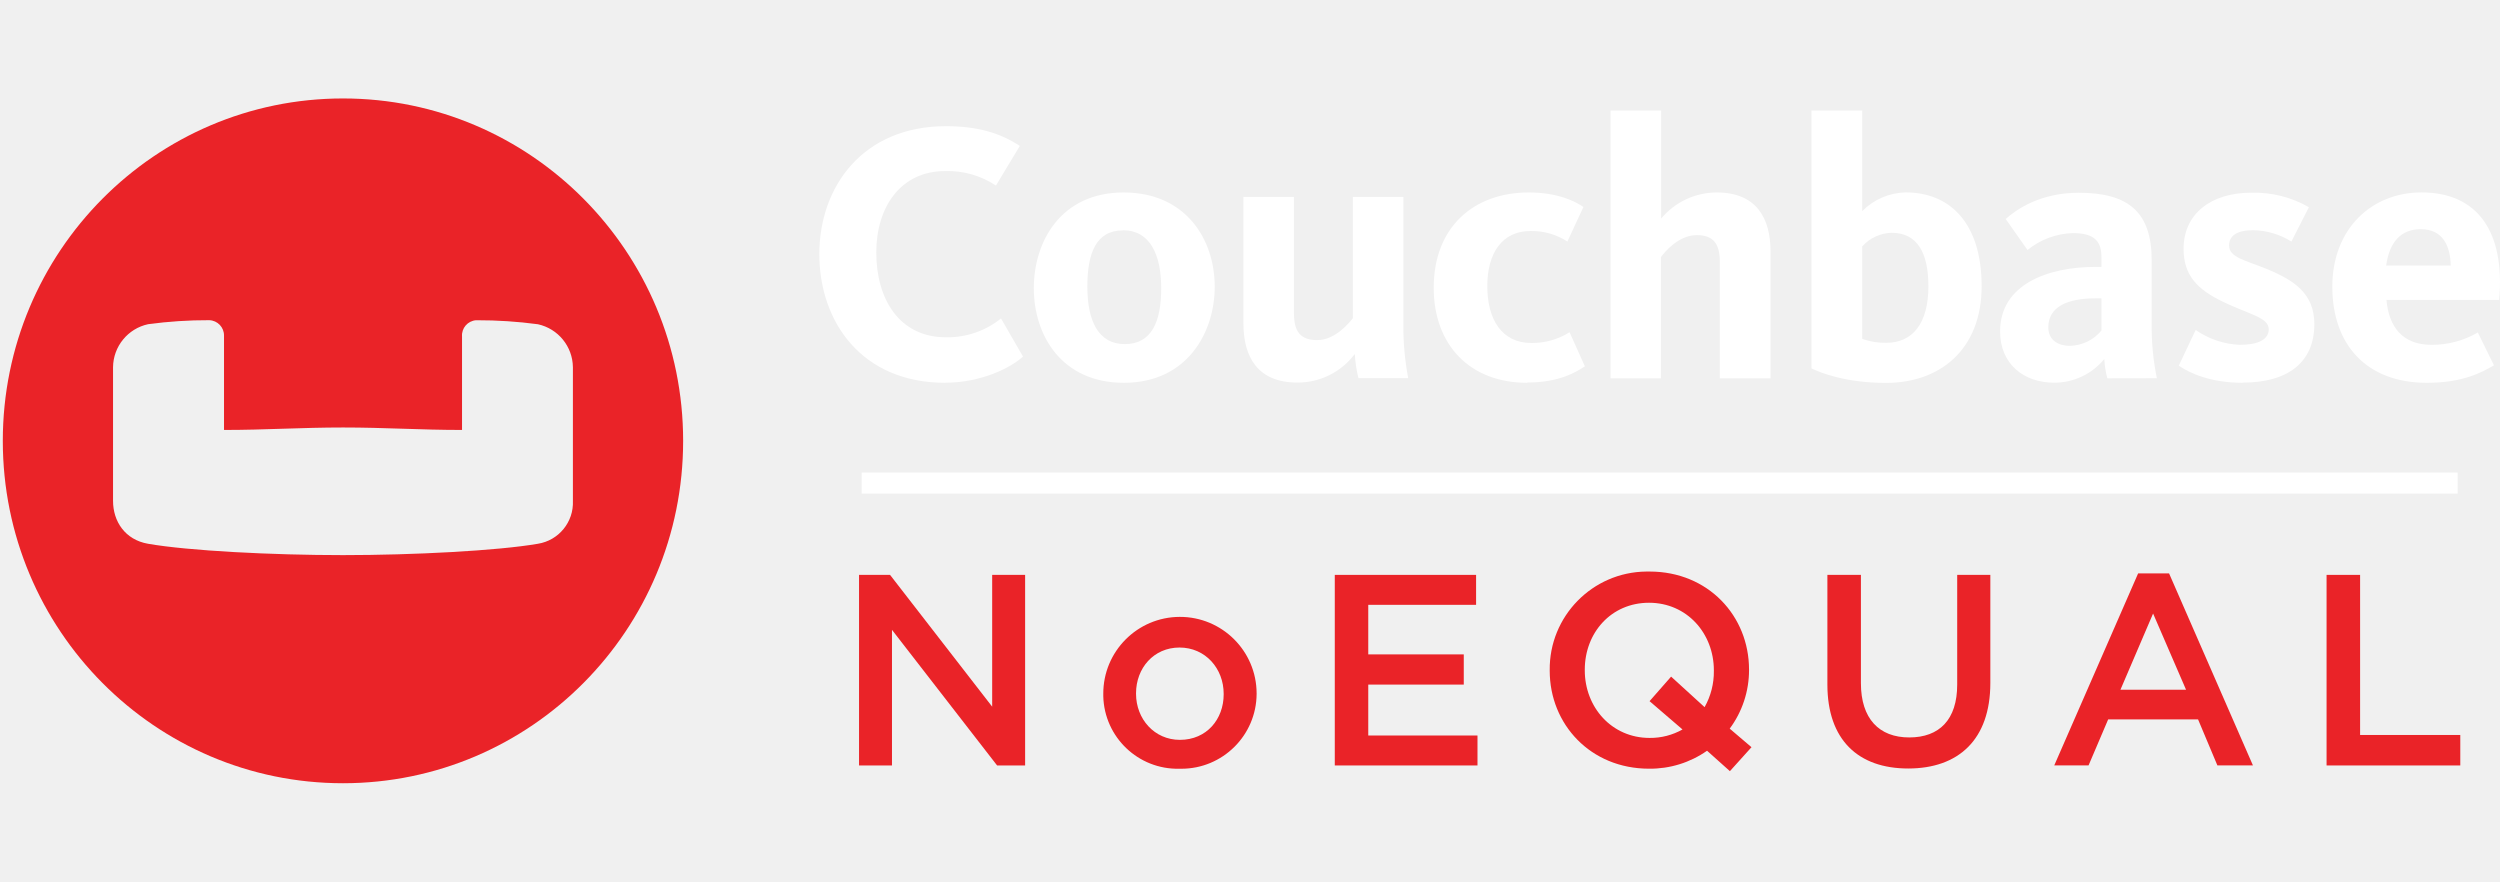
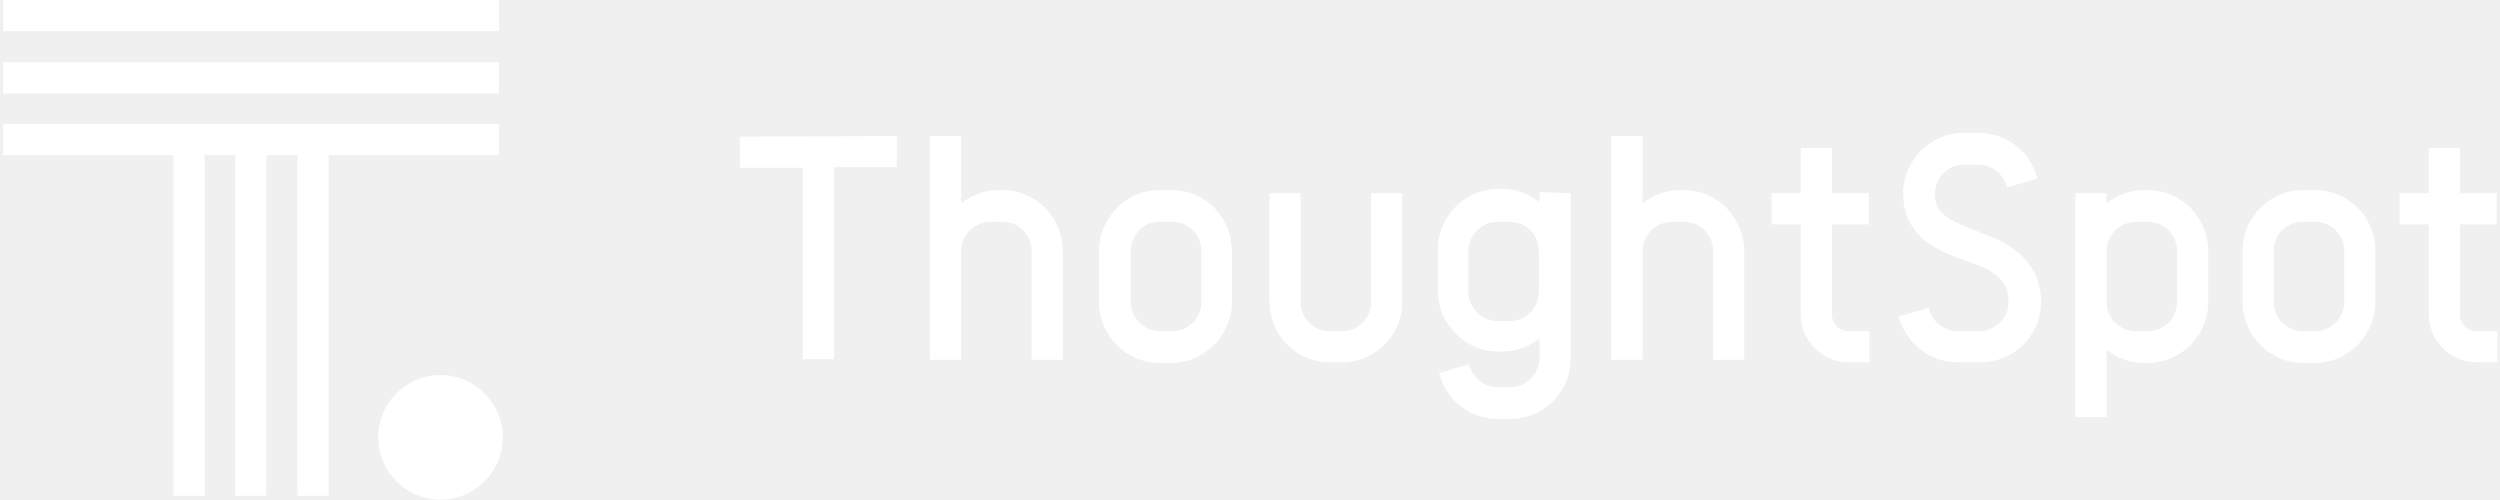
- <svg xmlns="http://www.w3.org/2000/svg" id="Layer_1" data-name="Layer 1" viewBox="0 0 517.5 182.51">
-   <defs>
-     <style>.cls-1,.cls-4{fill:#ea2328;}.cls-1,.cls-2{fill-rule:evenodd;}.cls-2,.cls-3{fill:#fff;}</style>
-   </defs>
-   <path id="Logo-Icon" class="cls-1" d="M118.59,103.68a8.61,8.61,0,0,1-7.25,8.88C103,114,85.61,114.91,71,114.91s-32-.89-40.35-2.35c-4.78-.83-7.25-4.65-7.25-8.88V76a9.21,9.21,0,0,1,7.25-8.89,92.25,92.25,0,0,1,12.65-.83,3.15,3.15,0,0,1,3.07,3.21c0,.05,0,.11,0,.16V89c8.58,0,16-.51,24.65-.51s16,.51,24.62.51V69.65a3.14,3.14,0,0,1,2.9-3.36h.16a93.86,93.86,0,0,1,12.65.83A9.21,9.21,0,0,1,118.59,76ZM71,20.38C32.11,20.38.58,52.12.58,91.26S32.11,162.13,71,162.13s70.41-31.73,70.41-70.87S109.88,20.38,71,20.38Z" />
-   <path id="Fill-1" class="cls-2" d="M195.66,79.24c-17.35,0-26.06-12.69-26.06-26.64s9-26.48,26.23-26.48c6.61,0,11.3,1.46,15.27,4.09l-4.94,8.2a18,18,0,0,0-10.5-3c-9.28,0-14.27,7.51-14.27,16.86,0,9.64,4.76,17.55,14.44,17.55a17.69,17.69,0,0,0,11.38-3.9l4.55,7.89c-2.58,2.36-8.71,5.41-16.1,5.41" />
-   <path id="Fill-3" class="cls-2" d="M232.66,79.24c-12.95,0-18.66-9.88-18.66-19.58s5.63-19.82,18.58-19.82,18.87,9.79,18.87,19.5c0,9.54-5.77,19.9-18.79,19.9m-.21-31.55c-5.57,0-7.37,4.73-7.37,11.65s2.18,11.89,7.75,11.89,7.54-4.64,7.54-11.57-2.3-12-7.92-12" />
-   <path id="Fill-5" class="cls-2" d="M267.85,40.76v24.1c0,3.7,1.27,5.54,4.83,5.54,3.74,0,6.6-3.6,7.36-4.52V40.76H290.5V67.28a56.42,56.42,0,0,0,1,11H281.2a27.21,27.21,0,0,1-.76-5,14.77,14.77,0,0,1-11.92,5.91c-8.17,0-11.13-5.31-11.13-12.21V40.76Z" />
-   <path id="Fill-7" class="cls-2" d="M316.13,79.24c-11.94,0-19.35-7.91-19.35-19.66,0-12.62,8.32-19.74,19.65-19.74,6,0,9.59,1.81,11.34,3L324.45,50a13.53,13.53,0,0,0-7.67-2.18c-5.82,0-8.91,4.56-8.91,11.4S310.82,71,317,71a14.52,14.52,0,0,0,7.9-2.23l3.17,7.06c-1.75,1.13-5.16,3.35-11.94,3.35" />
-   <path id="Fill-9" class="cls-2" d="M356,78.31V54.21c0-3.69-1.28-5.54-4.77-5.54-3.8,0-6.67,3.54-7.42,4.54v25.1H333.38V22.88h10.47V45.25a15,15,0,0,1,11.52-5.41c8.17,0,11.13,5.27,11.13,12.22V78.31Z" />
-   <path id="Fill-11" class="cls-2" d="M385.48,22.88V43.7a13,13,0,0,1,9-3.87c9.2,0,15.72,6.39,15.72,19.43s-8.57,20-19.79,20c-8.45,0-13.61-2.13-15.43-3V22.88Zm0,47.27a14,14,0,0,0,5,.81c5.41,0,8.7-4,8.7-11.7,0-6.95-2.32-11.07-7.59-11.07A8.45,8.45,0,0,0,385.48,51Z" />
-   <path id="Fill-13" class="cls-2" d="M436.22,78.31a19.38,19.38,0,0,1-.63-4,13.36,13.36,0,0,1-10.35,4.91c-6.32,0-11.22-3.85-11.22-10.61,0-9.76,9.89-13.36,19.75-13.36H435v-2c0-3.11-1.25-5-5.91-5a15.6,15.6,0,0,0-9.4,3.5l-4.51-6.42c2.23-2,7.17-5.43,15.13-5.43,10.27,0,15.09,4,15.09,14V67a52.82,52.82,0,0,0,1.07,11.29ZM435,61.76h-1.27c-5.75,0-9.73,1.73-9.73,6,0,2.67,2.11,3.83,4.41,3.83A8.74,8.74,0,0,0,435,68.42Z" />
-   <path id="Fill-15" class="cls-2" d="M464.26,79.24c-6.71,0-11-2-13.25-3.55l3.49-7.38a17.29,17.29,0,0,0,9.13,3.07c3.81,0,6-1.09,6-3.23,0-2.46-4.2-3.12-9.46-5.67s-8.17-5.4-8.17-11c0-7.11,5.56-11.59,14-11.59a22.7,22.7,0,0,1,11.94,3L474.32,50a15.35,15.35,0,0,0-7.9-2.35c-3.53,0-5,1.25-5,3.17,0,2.47,3.41,3.07,7.65,4.8,5.85,2.39,10,5.16,10,11.47,0,8-5.6,12.11-14.8,12.11" />
-   <path id="Fill-17" class="cls-2" d="M503.3,71.38a18.73,18.73,0,0,0,9.61-2.56l3.34,6.8c-2.47,1.4-6.25,3.62-13.92,3.62-12.45,0-19.54-7.88-19.54-19.89s8.15-19.52,18.46-19.52c11.68,0,17.32,8.23,16.08,22.26H494c.49,5.6,3.34,9.29,9.32,9.29Zm4-16.41c-.08-4.16-1.71-7.53-6.19-7.53-4.14,0-6.49,2.67-7.18,7.53Z" />
-   <rect class="cls-3" x="178.36" y="97.82" width="330.38" height="4.35" />
-   <path class="cls-4" d="M177.82,119h6.42l21.14,27.28V119h6.82v39.45h-5.8l-21.76-28.07v28.07h-6.82Z" />
-   <path class="cls-4" d="M228.38,143.73v-.11a15.87,15.87,0,1,1,31.74-.11v.11a15.58,15.58,0,0,1-15.63,15.51h-.37a15.4,15.4,0,0,1-15.74-15Zm24.92,0v-.11c0-5.24-3.78-9.58-9.14-9.58s-9,4.28-9,9.47v.11c0,5.19,3.78,9.53,9.08,9.53C249.8,153.15,253.3,148.86,253.3,143.73Z" />
-   <path class="cls-4" d="M276.3,119h29.25v6.2H283.23v10.26H303v6.25H283.23v10.54h22.61v6.2H276.3Z" />
-   <path class="cls-4" d="M358.09,159.63l-4.73-4.23a20.51,20.51,0,0,1-12,3.72c-12.12,0-20.57-9.19-20.57-20.29v-.11a20.2,20.2,0,0,1,20-20.41c.23,0,.45,0,.68,0,12.12,0,20.58,9.19,20.58,20.29v.12a20.31,20.31,0,0,1-4,12.11l4.51,3.84ZM348.28,151l-6.82-5.86,4.46-5.08,6.93,6.32a14.91,14.91,0,0,0,1.92-7.5v-.11c0-7.67-5.58-14-13.42-14s-13.3,6.2-13.3,13.86v.12c0,7.66,5.58,14,13.41,14A13.57,13.57,0,0,0,348.28,151Z" />
-   <path class="cls-4" d="M378.27,141.7V119h6.94v22.43c0,7.33,3.77,11.22,10,11.22s9.93-3.67,9.93-10.94V119H412v22.37c0,11.79-6.65,17.71-17,17.71S378.27,153.15,378.27,141.7Z" />
-   <path class="cls-4" d="M442.59,118.7H449l17.36,39.74H459l-4-9.52H436.39l-4.06,9.52h-7.1Zm9.92,24.07L445.69,127l-6.76,15.78Z" />
-   <path class="cls-4" d="M481.6,119h6.94v33.14h20.74v6.31H481.6Z" />
+ <svg xmlns="http://www.w3.org/2000/svg" version="1.1" id="Layer_1" x="0px" y="0px" viewBox="0 0 393.3 78.6" style="enable-background:new 0 0 393.3 78.6;" xml:space="preserve">
+   <style type="text/css">
+ 	.st0{fill:#FFFFFF;}
+ </style>
+   <g id="Art">
+     <g>
+       <path class="st0" d="M392.8,35.3v-4.9H387v-7.1h-4.9v7.1h-4.6v4.9h4.6v14.2c0,4.1,3.4,7.5,7.5,7.5h3.3v-4.9h-3.3    c-1.4,0-2.6-1.1-2.6-2.6V35.3H392.8z" />
+       <path class="st0" d="M364.2,29.9c5.3,0,9.5,4.3,9.5,9.6v8c0,5.2-4.3,9.6-9.5,9.6h-1.9c-5.2,0-9.5-4.3-9.5-9.6v-8    c0-5.3,4.3-9.6,9.5-9.6H364.2z M357.7,39.5v8c0,2.6,2.1,4.6,4.6,4.6h1.9c2.6,0,4.6-2.1,4.6-4.6v-8c0-2.6-2-4.6-4.6-4.6h-1.9    C359.8,34.8,357.7,36.9,357.7,39.5z" />
+       <path class="st0" d="M347.4,39.5v8c0,5.3-4.3,9.6-9.5,9.6h-0.6c-2.2,0-4.3-0.8-5.9-2.1v10.6h-4.9V30.4h4.9V32    c1.6-1.3,3.6-2.1,5.9-2.1h0.6C343.1,29.9,347.4,34.2,347.4,39.5z M342.5,39.5c0-2.5-2-4.6-4.6-4.6H336c-2.5,0-4.6,2.1-4.6,4.6v8    c0,2.6,2.1,4.6,4.6,4.6h1.9c2.6,0,4.6-2.1,4.6-4.6V39.5z" />
+       <path class="st0" d="M303.4,48.4c0.5,2.1,2.3,3.7,4.6,3.7h3.4c2.5,0,4.6-2.1,4.6-4.6c0-2.9-1.8-4.6-4.4-5.6l-4.5-1.7    c-4.2-1.6-7.7-4.4-7.7-9.7c0-5.3,4.3-9.6,9.5-9.6h2.4c4.4,0,8.2,3,9.2,7.2l-4.8,1.4c-0.4-2.1-2.3-3.6-4.5-3.6H309    c-2.6,0-4.6,2.1-4.6,4.6c0,2,0.7,3.5,4.7,5.1l4.5,1.8c4.6,1.9,7.5,5.3,7.5,10.1c0,5.3-4.3,9.5-9.5,9.5H308c-4.5,0-8.2-3.1-9.3-7.2    L303.4,48.4z" />
+       <path class="st0" d="M294,35.3v-4.9h-5.8v-7.1h-4.9v7.1h-4.6v4.9h4.6v14.2c0,4.1,3.4,7.5,7.5,7.5h3.3v-4.9h-3.3    c-1.4,0-2.6-1.1-2.6-2.6V35.3H294z" />
+       <path class="st0" d="M274.4,39.5v17.1h-4.9V39.5c0-2.6-2-4.6-4.6-4.6H263c-2.5,0-4.6,2.1-4.6,4.6v17.1h-4.9V21.4h4.9V32    c1.6-1.3,3.6-2.1,5.9-2.1h0.6C270.1,29.9,274.4,34.2,274.4,39.5z" />
+       <path class="st0" d="M247.1,30.4v26c0,5.3-4.2,9.5-9.5,9.5h-2c-4.5,0-8.2-3.1-9.2-7.2l4.7-1.4c0.5,2,2.3,3.6,4.5,3.6h2    c2.5,0,4.6-2.1,4.6-4.6v-3.1c-1.6,1.3-3.6,2.1-5.9,2.1h-0.6c-5.2,0-9.5-4.3-9.5-9.6v-6.4c0-5.3,4.3-9.6,9.5-9.6h0.6    c2.2,0,4.3,0.8,5.9,2.1v-1.6L247.1,30.4L247.1,30.4z M242.1,45.9v-6.4c0-2.6-2-4.6-4.6-4.6h-1.9c-2.5,0-4.6,2.1-4.6,4.6v6.4    c0,2.5,2.1,4.6,4.6,4.6h1.9C240.1,50.5,242.1,48.4,242.1,45.9z" />
+       <path class="st0" d="M204.6,30.4v17.1c0,2.6,2,4.6,4.6,4.6h1.9c2.6,0,4.6-2.1,4.6-4.6V30.4h4.9v17.1c0,5.3-4.3,9.5-9.5,9.5h-1.9    c-5.3,0-9.5-4.3-9.5-9.6V30.4L204.6,30.4L204.6,30.4z" />
+       <path class="st0" d="M184.3,29.9c5.3,0,9.5,4.3,9.5,9.6v8c0,5.2-4.3,9.6-9.5,9.6h-1.9c-5.2,0-9.5-4.3-9.5-9.6v-8    c0-5.3,4.3-9.6,9.5-9.6H184.3z M177.9,39.5v8c0,2.6,2.1,4.6,4.6,4.6h1.9c2.6,0,4.6-2.1,4.6-4.6v-8c0-2.6-2-4.6-4.6-4.6h-1.9    C180,34.8,177.9,36.9,177.9,39.5z" />
+       <path class="st0" d="M167.2,39.5v17.1h-4.9V39.5c0-2.6-2-4.6-4.6-4.6h-1.9c-2.5,0-4.6,2.1-4.6,4.6v17.1h-4.9V21.4h4.9V32    c1.6-1.3,3.6-2.1,5.9-2.1h0.6C163,29.9,167.2,34.2,167.2,39.5z" />
+       <path class="st0" d="M141.1,21.4v4.9h-9.9v30.2h-4.9V26.4h-9.9v-4.9L141.1,21.4L141.1,21.4z" />
+       <circle class="st0" cx="69.3" cy="68.8" r="9.8" />
+       <polygon class="st0" points="78.5,19.5 0.5,19.5 0.5,24.4 27.3,24.4 27.3,78 32.2,78 32.2,24.4 37,24.4 37,78 41.9,78 41.9,24.4     46.8,24.4 46.8,78 51.7,78 51.7,24.4 78.5,24.4   " />
+       <rect x="0.5" y="9.8" class="st0" width="78" height="4.9" />
+       <rect x="0.5" class="st0" width="78" height="4.9" />
+     </g>
+   </g>
</svg>
